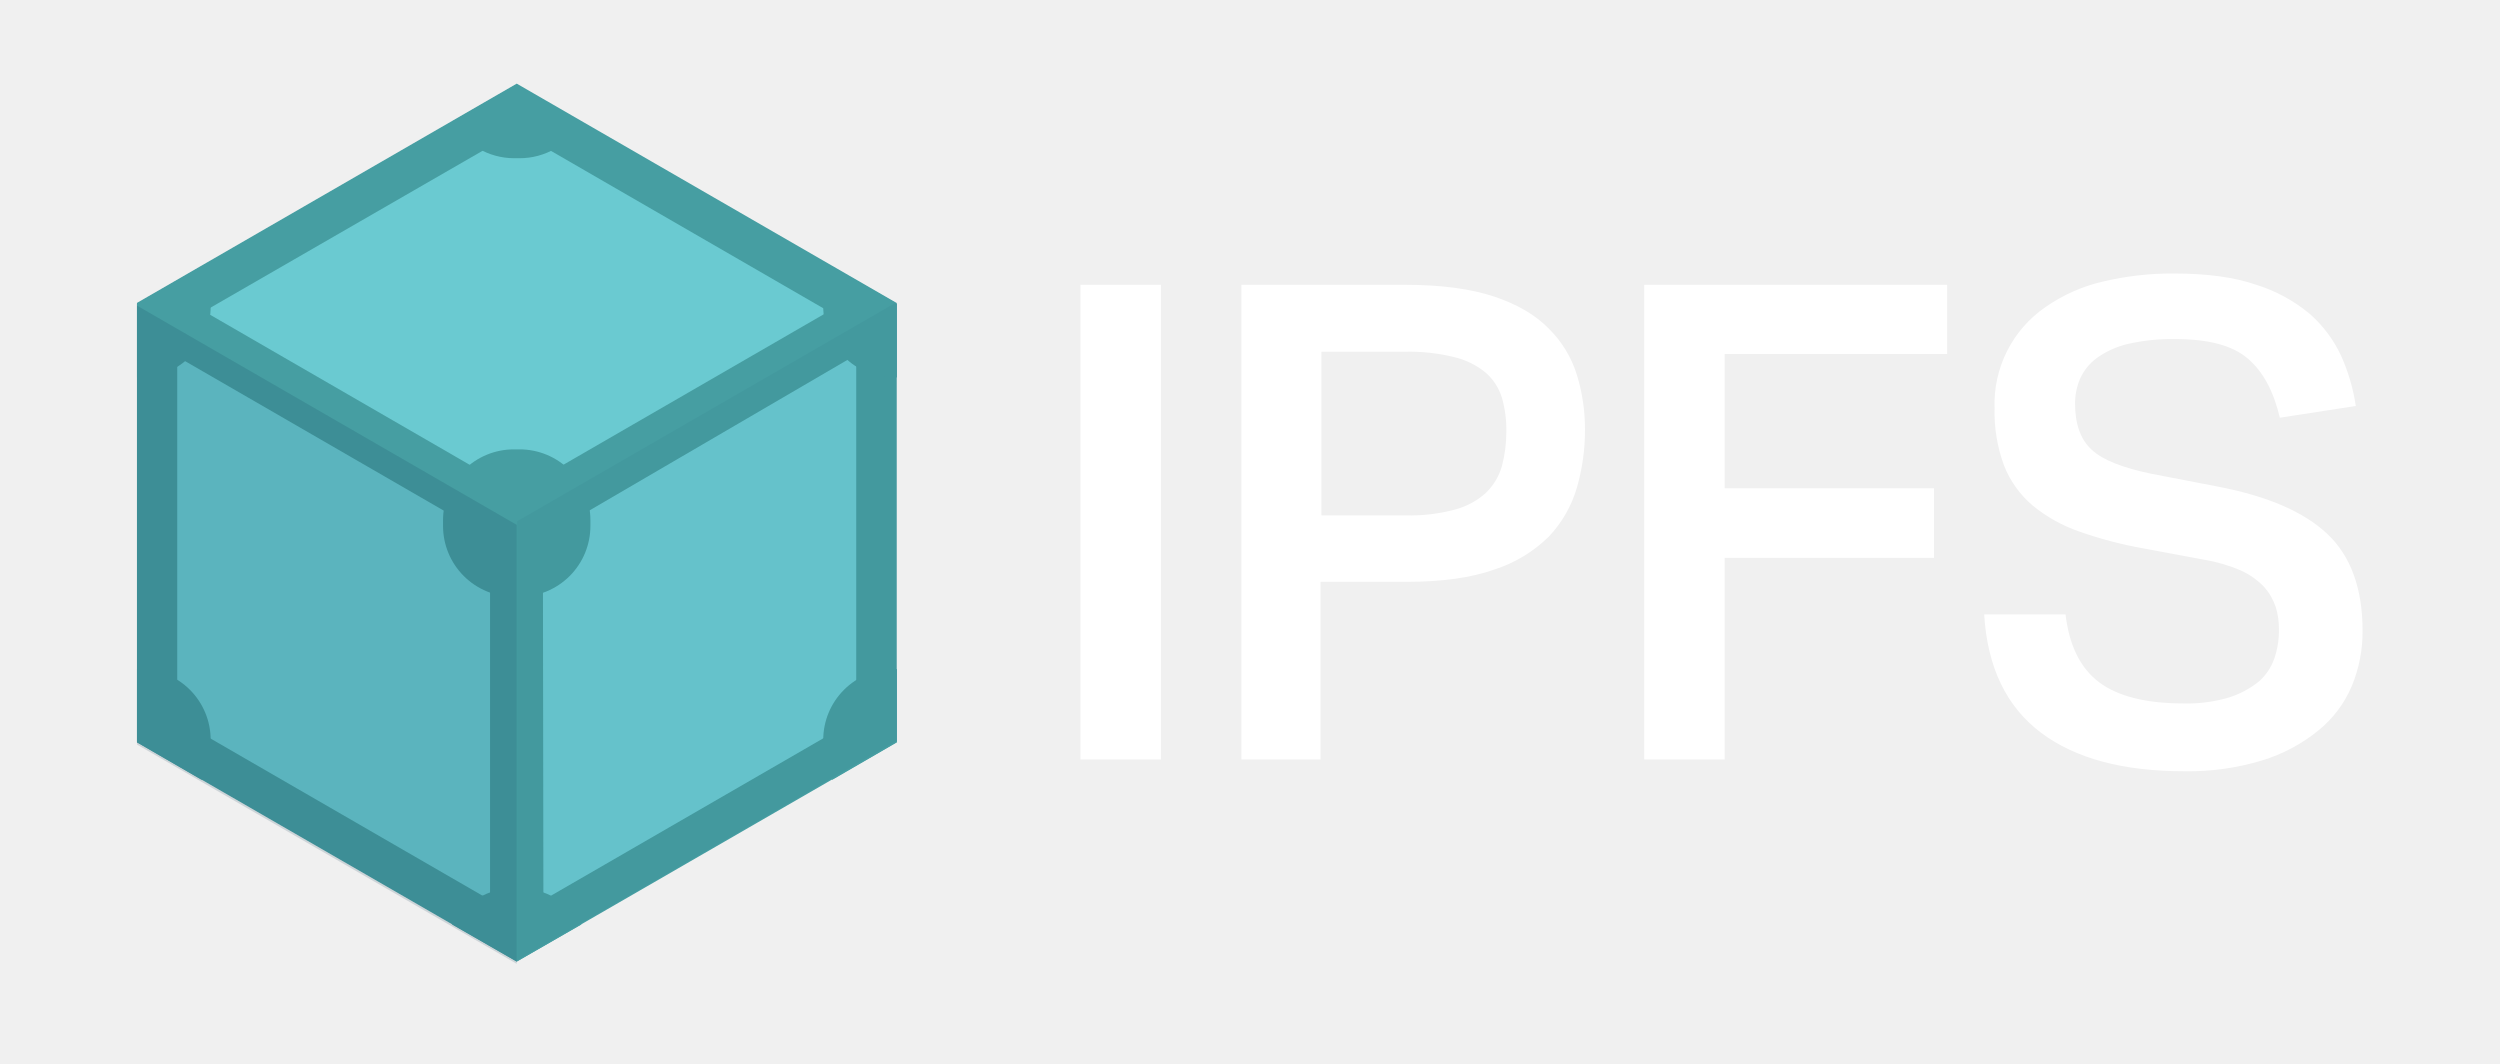
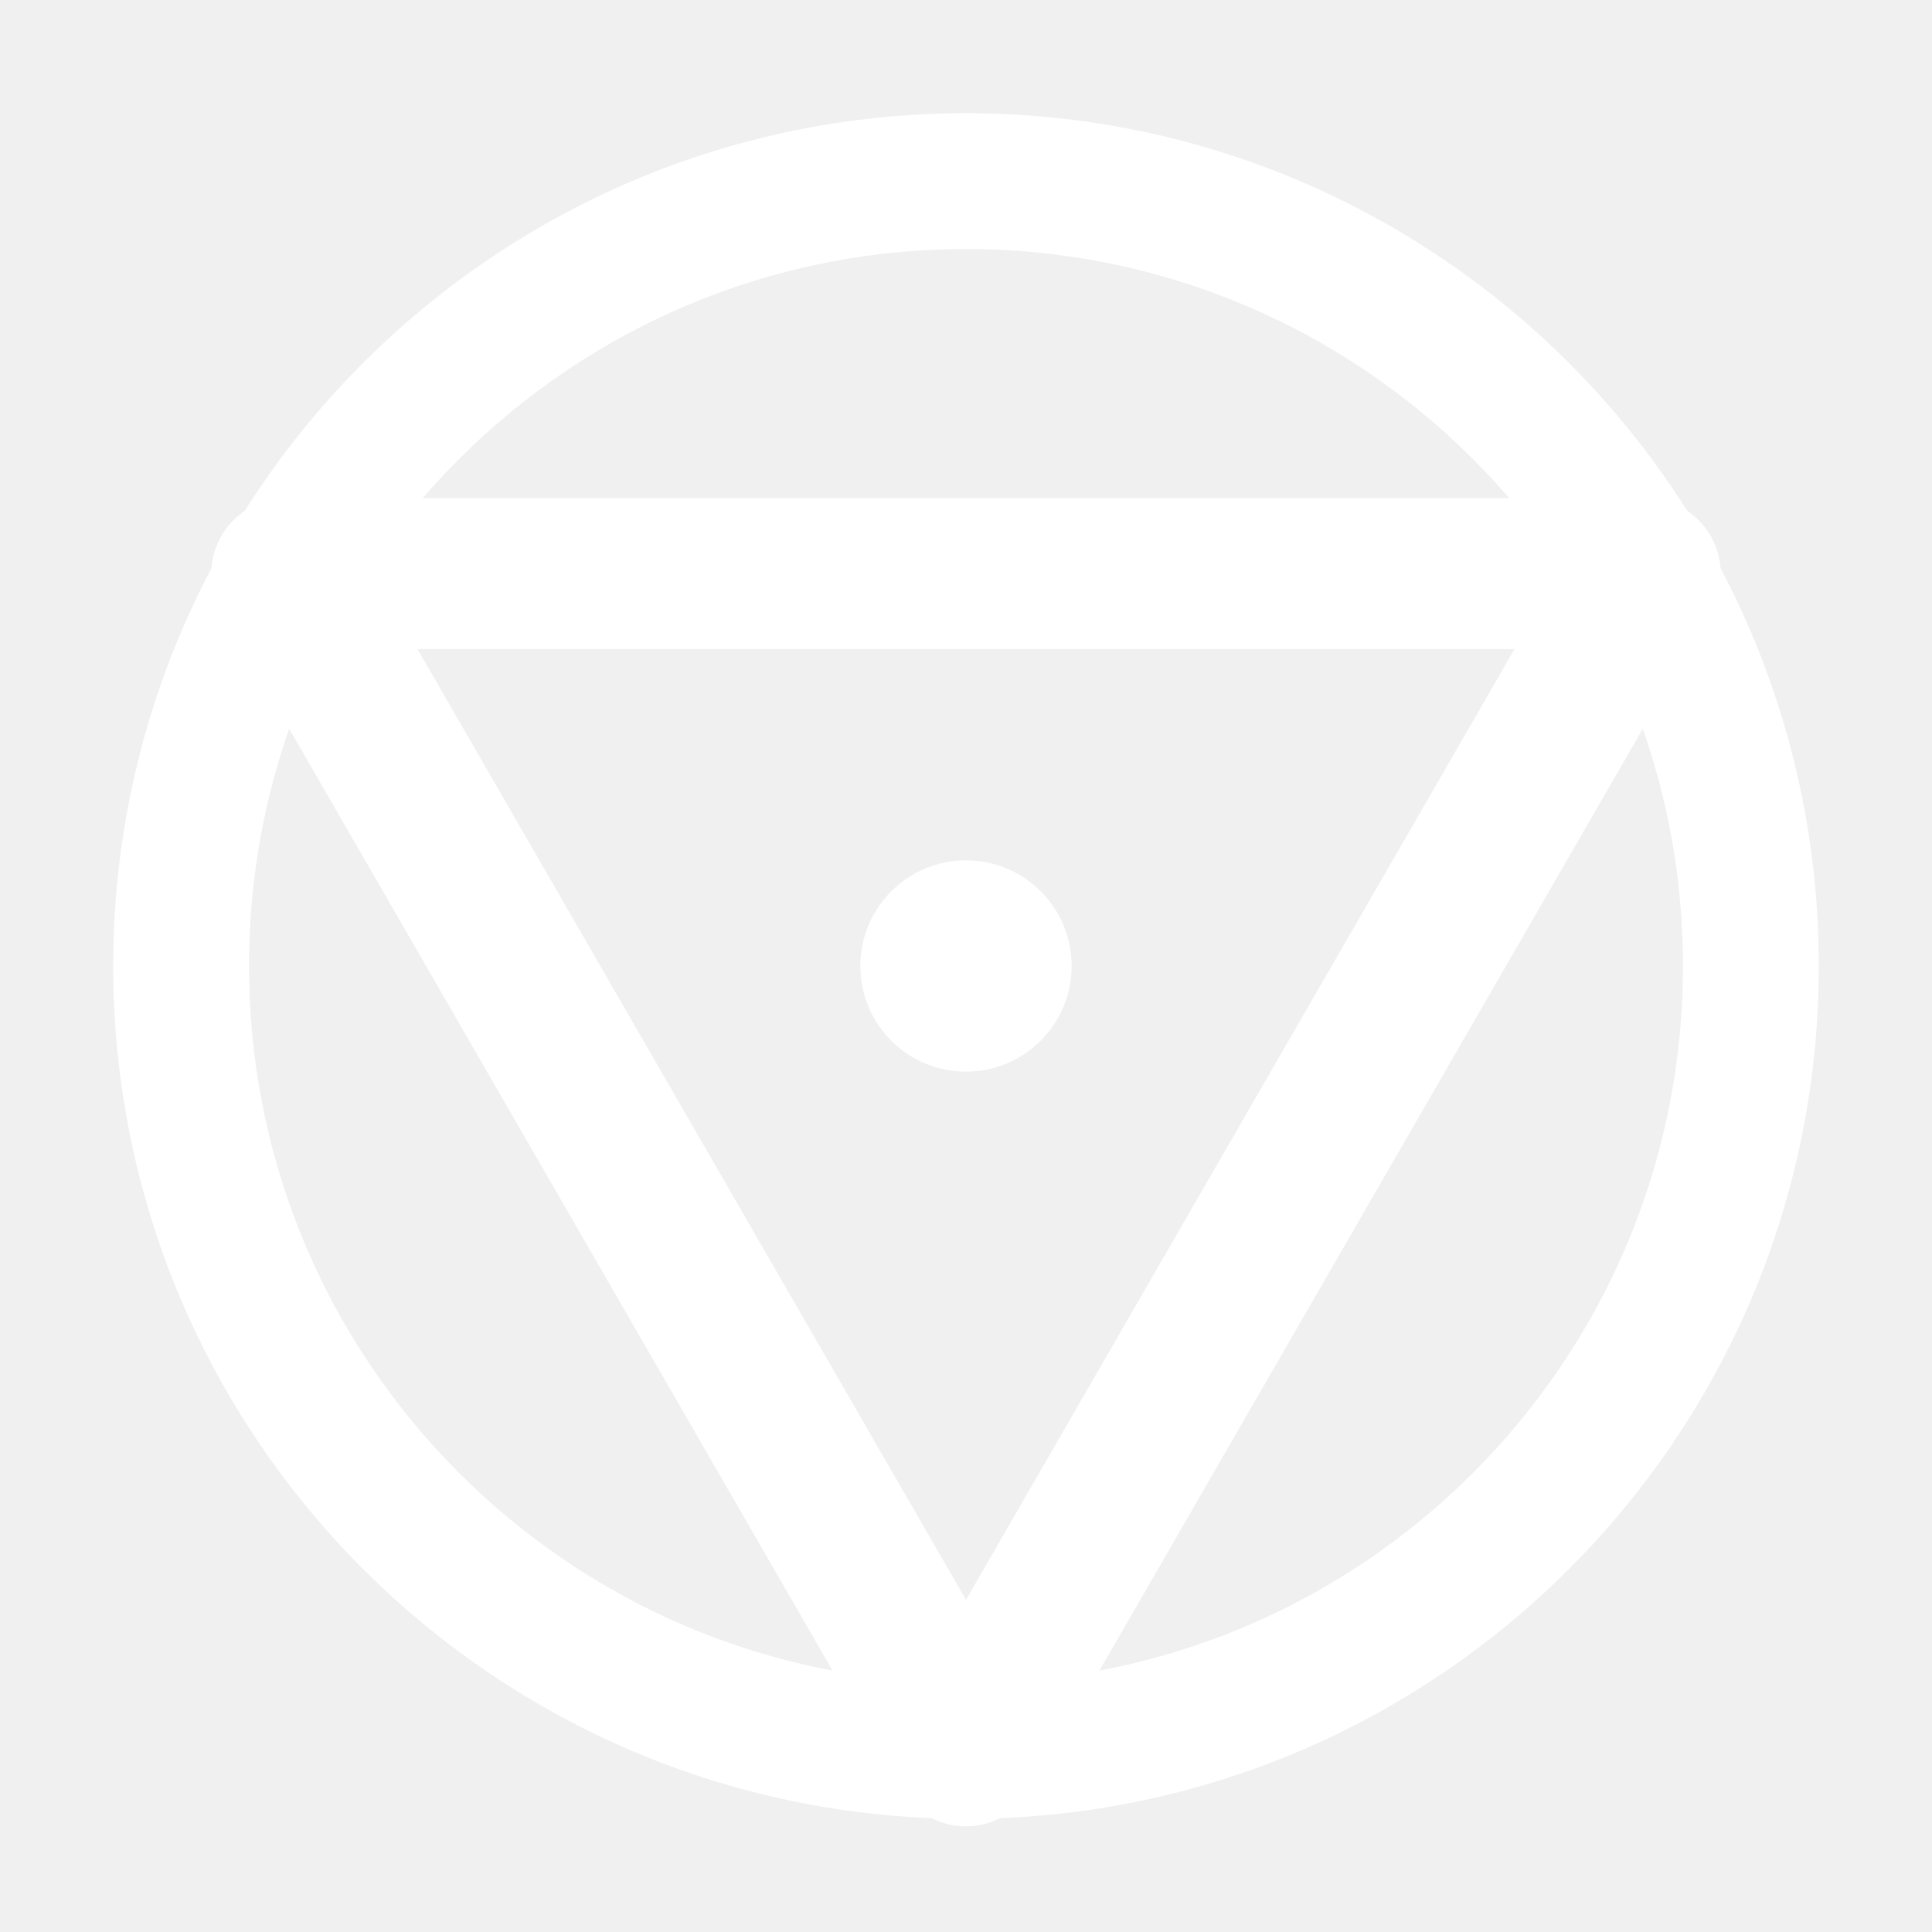
- <svg xmlns="http://www.w3.org/2000/svg" id="Layer_1" data-name="Layer 1" viewBox="0 0 553 235.3">
-   <defs>
-     <style>.cls-1{fill:#fff}.cls-2{fill:#469ea2}.cls-3{fill:#6acad1}.cls-4,.cls-5{fill:#083b54}.cls-4{fill-opacity:.15}.cls-5{fill-opacity:.05}</style>
-   </defs>
-   <path class="cls-1" d="M239 63h17.8v105H239V63zm35.6 0h36.3c7.9 0 14.5.9 19.6 2.6s9.2 4.1 12.1 7.1a24.45 24.45 0 0 1 6.2 10.2 40.75 40.75 0 0 1 1.8 12.1 45.69 45.69 0 0 1-1.8 12.9 26.58 26.58 0 0 1-6.2 10.8 30.59 30.59 0 0 1-12.1 7.3c-5.1 1.8-11.5 2.7-19.3 2.7h-19.1V168h-17.5V63zm36.2 51a38.37 38.37 0 0 0 11.1-1.3 16.3 16.3 0 0 0 6.8-3.7 13.34 13.34 0 0 0 3.5-5.8 29.75 29.75 0 0 0 1-7.6 25.68 25.68 0 0 0-1-7.7 12 12 0 0 0-3.6-5.5 17.15 17.15 0 0 0-6.9-3.4 41.58 41.58 0 0 0-10.9-1.2h-18.5V114h18.5zm119.9-51v15.3h-49.2V108h46.3v15.4h-46.3V168h-17.8V63h67zm26.2 72.9c.8 6.9 3.3 11.9 7.4 15s10.4 4.7 18.6 4.7a32.61 32.61 0 0 0 10.1-1.3 20.52 20.52 0 0 0 6.6-3.5 12 12 0 0 0 3.5-5.2 19.08 19.08 0 0 0 1-6.4 16.14 16.14 0 0 0-.7-4.9 12.87 12.87 0 0 0-2.6-4.5 16.59 16.59 0 0 0-5.1-3.6 35 35 0 0 0-8.2-2.4l-13.4-2.5a89.76 89.76 0 0 1-14.1-3.7 33.51 33.51 0 0 1-10.4-5.8 22.28 22.28 0 0 1-6.3-8.8 34.1 34.1 0 0 1-2.1-12.7 26 26 0 0 1 11.3-22.4 36.35 36.35 0 0 1 12.6-5.6 65.89 65.89 0 0 1 15.8-1.8c7.2 0 13.3.8 18.2 2.5a34.46 34.46 0 0 1 11.9 6.5 28.21 28.21 0 0 1 6.9 9.3 42.1 42.1 0 0 1 3.2 11l-16.8 2.6c-1.4-5.9-3.7-10.2-7.1-13.1s-8.7-4.3-16.1-4.3a43.9 43.9 0 0 0-10.5 1.1 19.47 19.47 0 0 0-6.8 3.1 11.63 11.63 0 0 0-3.7 4.6 14.08 14.08 0 0 0-1.1 5.4c0 4.6 1.2 8 3.7 10.3s6.9 4 13.2 5.3l14.5 2.8c11.1 2.1 19.2 5.6 24.4 10.5s7.8 12.1 7.8 21.4a31.37 31.37 0 0 1-2.4 12.3 25.27 25.27 0 0 1-7.4 9.8 36.58 36.58 0 0 1-12.4 6.6 56 56 0 0 1-17.3 2.4c-13.4 0-24-2.8-31.6-8.5s-11.9-14.4-12.6-26.2h18z" />
-   <path class="cls-2" d="M30.3 164l84 48.5 84-48.5V67l-84-48.5-84 48.5v97z" />
-   <path class="cls-3" d="M105.7 30.1l-61 35.2a18.19 18.19 0 0 1 0 3.3l60.9 35.2a14.55 14.55 0 0 1 17.3 0l60.9-35.2a18.19 18.19 0 0 1 0-3.3L123 30.1a14.55 14.55 0 0 1-17.3 0zm84 48.2l-61 35.6a14.73 14.73 0 0 1-8.6 15l.1 70a15.57 15.57 0 0 1 2.8 1.6l60.9-35.2a14.73 14.73 0 0 1 8.6-15V79.9a20 20 0 0 1-2.8-1.6zm-150.8.4a15.57 15.57 0 0 1-2.8 1.6v70.4a14.38 14.38 0 0 1 8.6 15l60.9 35.2a15.57 15.57 0 0 1 2.8-1.6v-70.4a14.38 14.38 0 0 1-8.6-15L38.9 78.7z" />
-   <path class="cls-2" d="M114.3 29l75.1 43.4v86.7l-75.1 43.4-75.1-43.4V72.3L114.3 29m0-10.3l-84 48.5v97l84 48.5 84-48.5v-97l-84-48.5z" />
-   <path class="cls-2" d="M114.9 132h-1.2A15.66 15.66 0 0 1 98 116.3v-1.2a15.66 15.66 0 0 1 15.7-15.7h1.2a15.66 15.66 0 0 1 15.7 15.7v1.2a15.66 15.66 0 0 1-15.7 15.7zm0 64.5h-1.2a15.65 15.65 0 0 0-13.7 8l14.3 8.2 14.3-8.2a15.65 15.65 0 0 0-13.7-8zm83.5-48.5h-.6a15.66 15.66 0 0 0-15.7 15.7v1.2a15.13 15.13 0 0 0 2 7.6l14.3-8.3V148zm-14.3-89a15.4 15.4 0 0 0-2 7.6v1.2a15.66 15.66 0 0 0 15.7 15.7h.6V67.2L184.1 59zm-69.8-40.3L100 26.9a15.73 15.73 0 0 0 13.7 8.1h1.2a15.65 15.65 0 0 0 13.7-8l-14.3-8.3zM44.6 58.9l-14.3 8.3v16.3h.6a15.66 15.66 0 0 0 15.7-15.7v-1.2a16.63 16.63 0 0 0-2-7.7zM30.9 148h-.6v16.2l14.3 8.3a15.4 15.4 0 0 0 2-7.6v-1.2A15.66 15.66 0 0 0 30.9 148z" />
-   <path class="cls-4" d="M114.3 213.2v-97.1l-84-48.5v97.1z" />
-   <path class="cls-5" d="M198.4 163.8v-97l-84 48.5v97.1z" />
+ <svg xmlns="http://www.w3.org/2000/svg" viewBox="0 0 128 128" role="img" aria-label="Space Data Network" data-sdn-mark="primary-outline-dot">
+   <circle cx="64" cy="64" r="52" fill="none" stroke="#fff" stroke-width="9" />
+   <path d="M64 116 L19 38 L109 38 Z" fill="none" stroke="#fff" stroke-width="10" stroke-linejoin="round" />
+   <circle cx="64" cy="64" r="7" fill="#fff" />
</svg>
